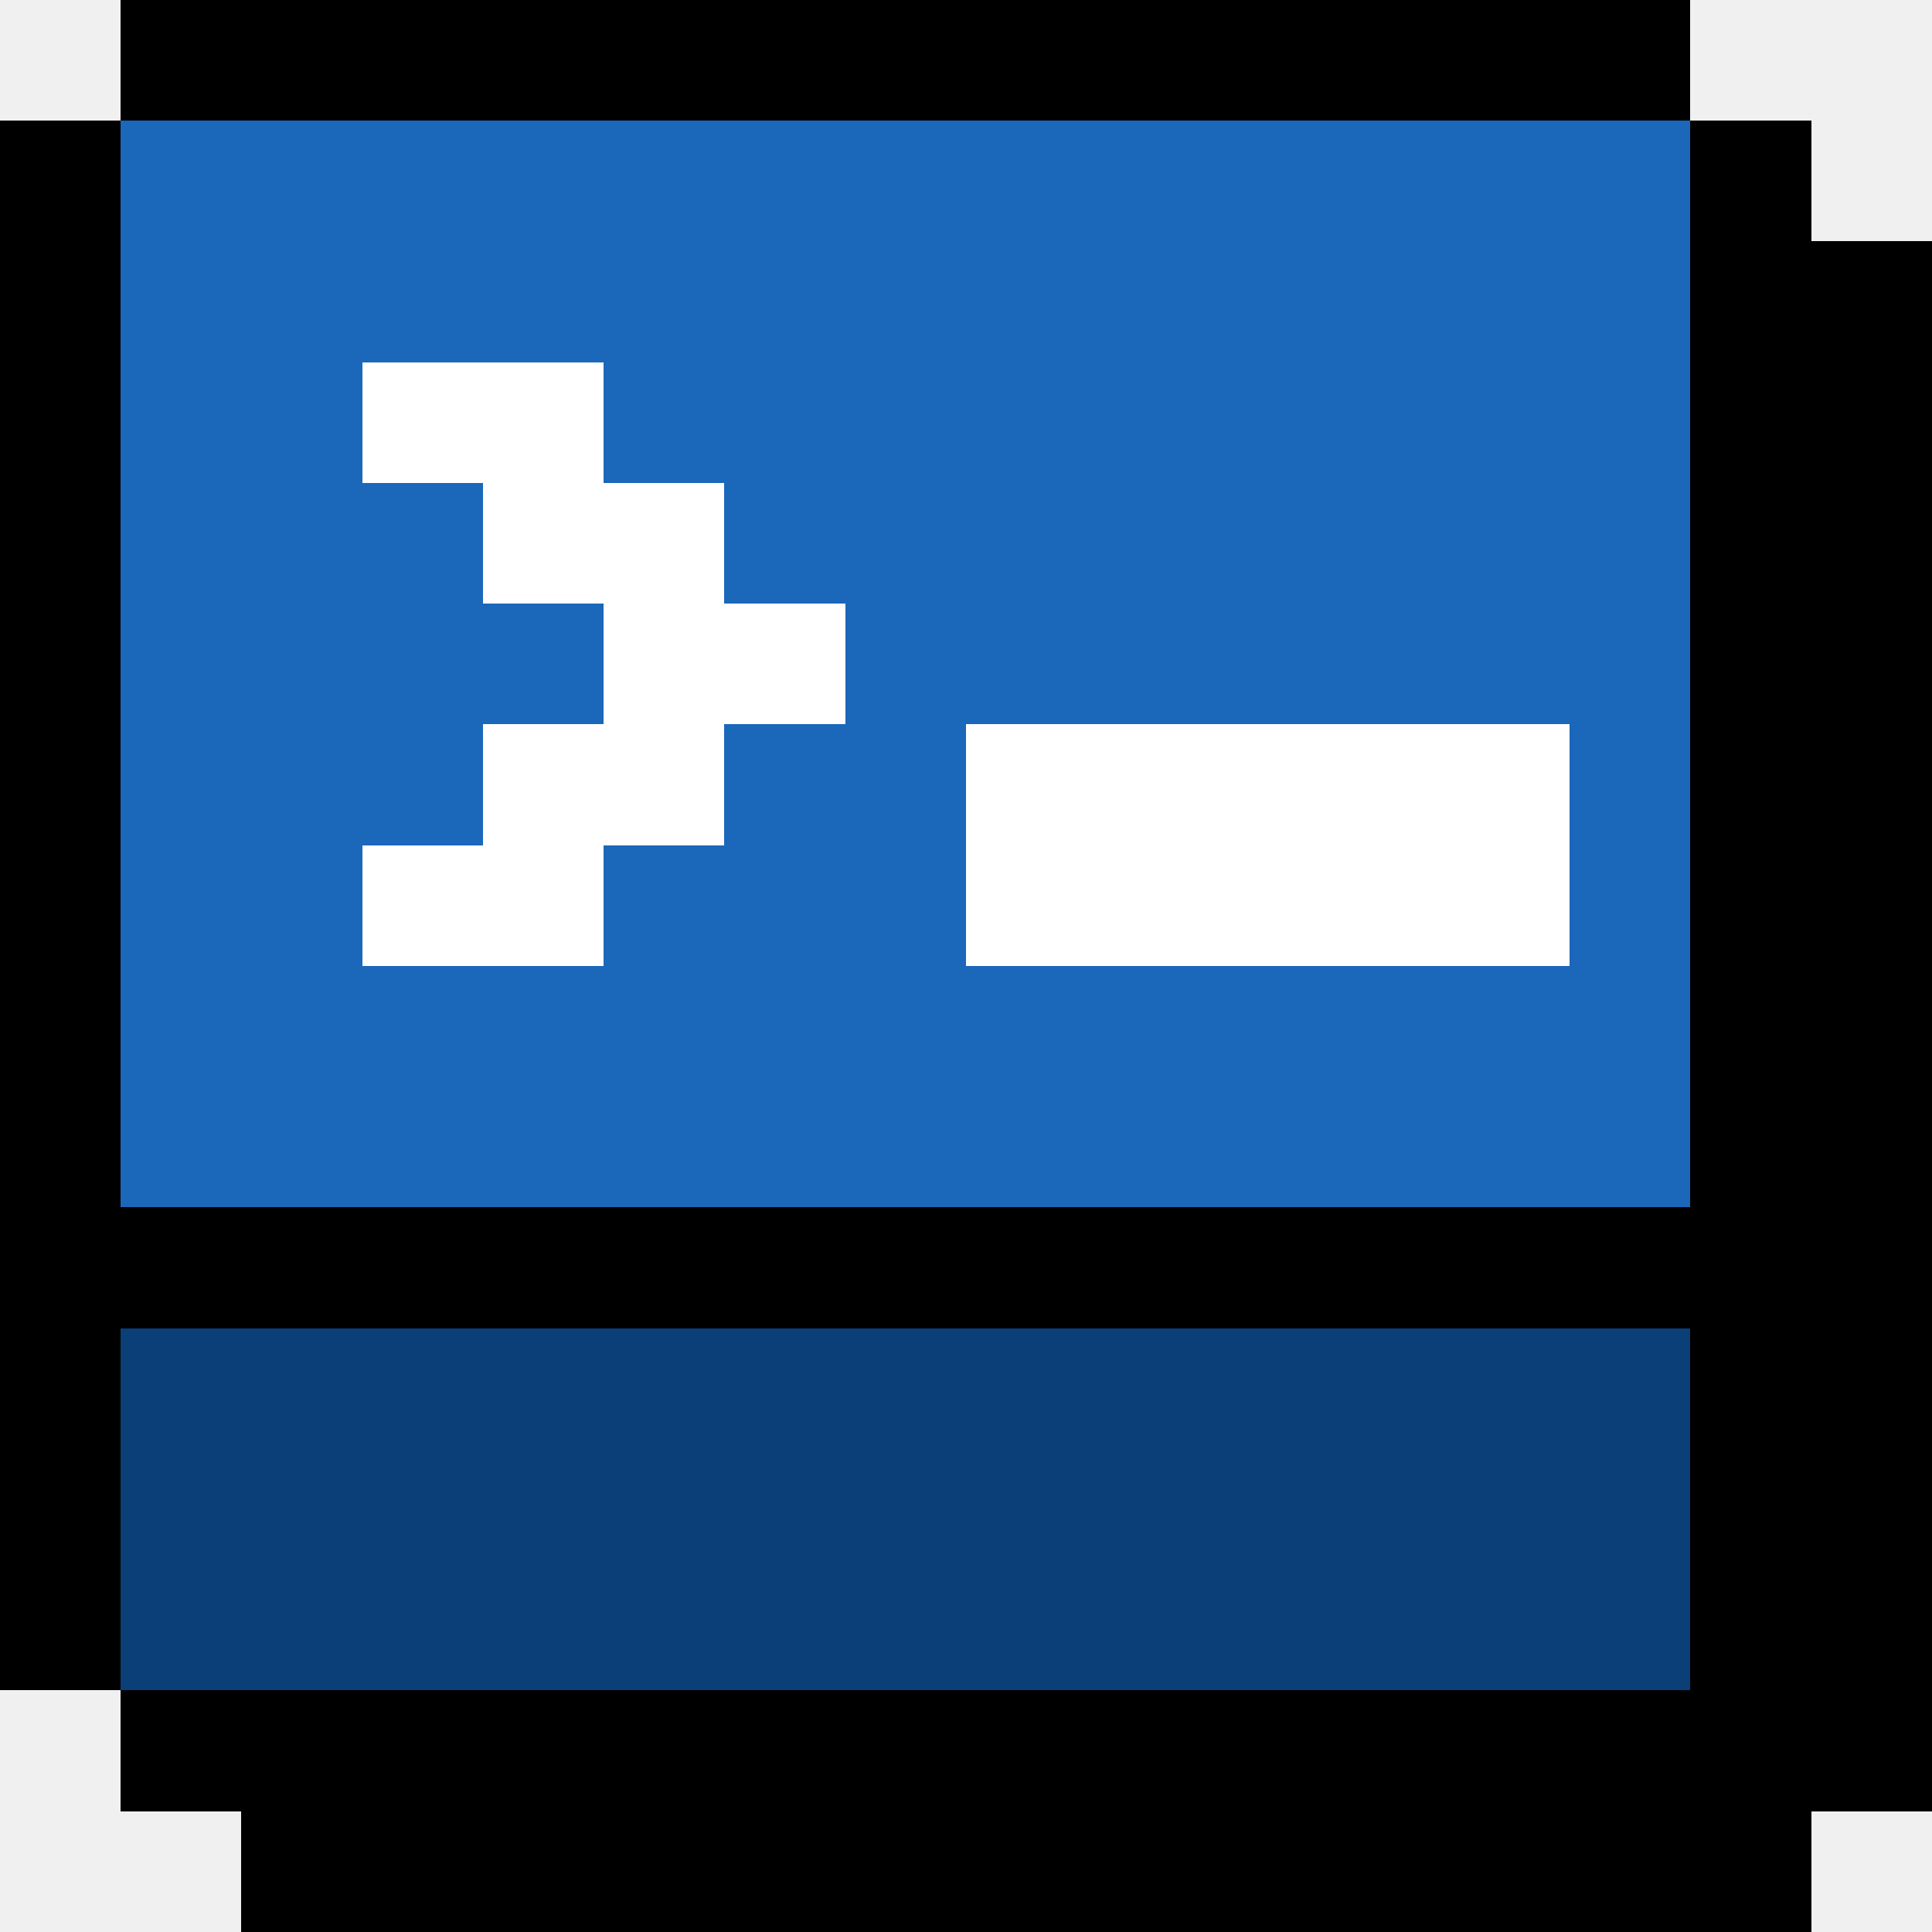
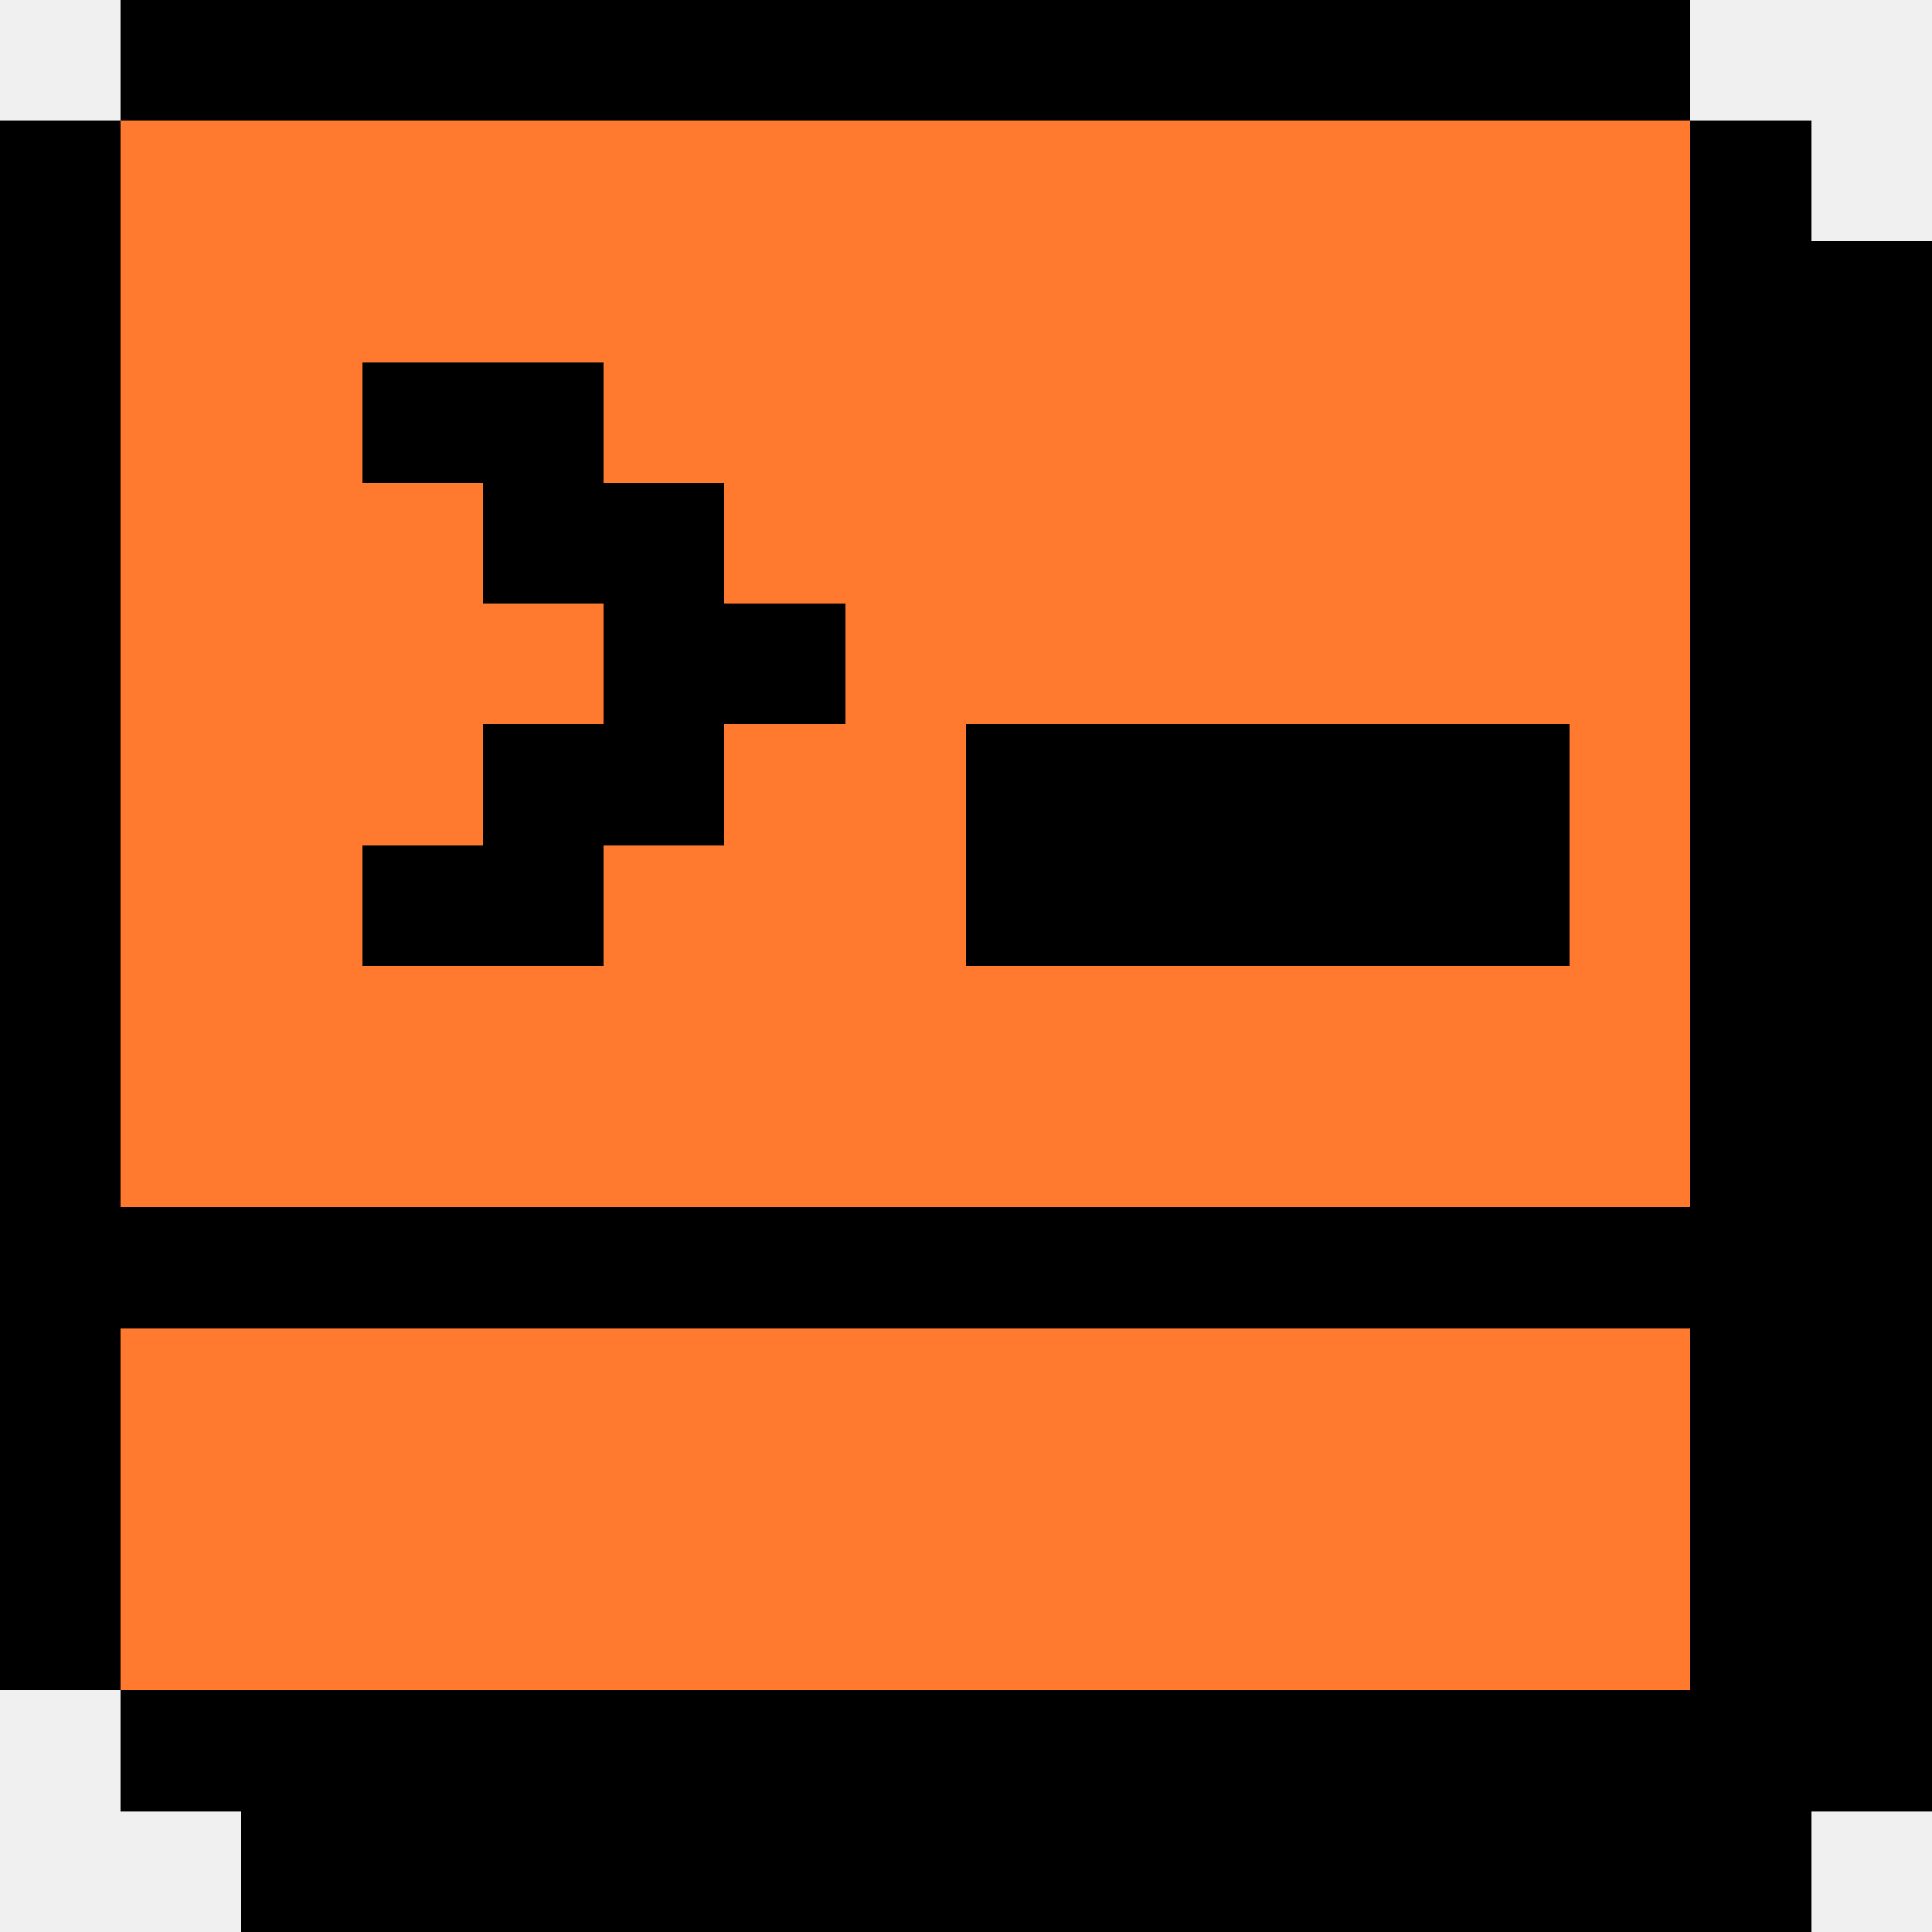
<svg xmlns="http://www.w3.org/2000/svg" viewBox="0 0 16 16" shape-rendering="crispEdges">
-   <path fill="#000" d="M1 0h13v1h-13zM0 1h1v1h-1zM14 1h1v1h-1zM0 2h1v1h-1zM14 2h2v1h-2zM0 3h1v1h-1zM14 3h2v1h-2zM0 4h1v1h-1zM14 4h2v1h-2zM0 5h1v1h-1zM14 5h2v1h-2zM0 6h1v1h-1zM14 6h2v1h-2zM0 7h1v1h-1zM14 7h2v1h-2zM0 8h1v1h-1zM14 8h2v1h-2zM0 9h1v1h-1zM14 9h2v1h-2zM0 10h16v1h-16zM0 11h1v1h-1zM14 11h2v1h-2zM0 12h1v1h-1zM14 12h2v1h-2zM0 13h1v1h-1zM14 13h2v1h-2zM1 14h15v1h-15zM2 15h13v1h-13z" />
-   <path fill="#1B67BA" d="M1 1h13v1h-13zM1 2h13v1h-13zM1 3h2v1h-2zM5 3h9v1h-9zM1 4h3v1h-3zM6 4h8v1h-8zM1 5h4v1h-4zM7 5h7v1h-7zM1 6h3v1h-3zM6 6h2v1h-2zM13 6h1v1h-1zM1 7h2v1h-2zM5 7h3v1h-3zM13 7h1v1h-1zM1 8h13v1h-13zM1 9h13v1h-13z" />
-   <path fill="#0A3F78" d="M1 11h13v1h-13zM1 12h13v1h-13zM1 13h13v1h-13z" />
-   <path fill="#FFF" d="M3 3h2v1h-2zM4 4h2v1h-2zM5 5h2v1h-2zM4 6h2v1h-2zM8 6h5v1h-5zM3 7h2v1h-2zM8 7h5v1h-5z" />
+   <path fill="#000" d="M1 0h13v1h-13zM0 1h1v1h-1zM14 1h1v1h-1zM0 2h1v1h-1zM14 2h2v1h-2zM0 3h1v1h-1zM3 3h2v1h-2zM14 3h2v1h-2zM0 4h1v1h-1zM4 4h2v1h-2zM14 4h2v1h-2zM0 5h1v1h-1zM5 5h2v1h-2zM14 5h2v1h-2zM0 6h1v1h-1zM4 6h2v1h-2zM8 6h5v1h-5zM14 6h2v1h-2zM0 7h1v1h-1zM3 7h2v1h-2zM8 7h5v1h-5zM14 7h2v1h-2zM0 8h1v1h-1zM14 8h2v1h-2zM0 9h1v1h-1zM14 9h2v1h-2zM0 10h16v1h-16zM0 11h1v1h-1zM14 11h2v1h-2zM0 12h1v1h-1zM14 12h2v1h-2zM0 13h1v1h-1zM14 13h2v1h-2zM1 14h15v1h-15zM2 15h13v1h-13z" />
+   <path fill="#FF7A2F" d="M1 1h13v1h-13zM1 2h13v1h-13zM1 3h2v1h-2zM5 3h9v1h-9zM1 4h3v1h-3zM6 4h8v1h-8zM1 5h4v1h-4zM7 5h7v1h-7zM1 6h3v1h-3zM6 6h2v1h-2zM13 6h1v1h-1zM1 7h2v1h-2zM5 7h3v1h-3zM13 7h1v1h-1zM1 8h13v1h-13zM1 9h13v1h-13zM1 11h13v1h-13zM1 12h13v1h-13zM1 13h13v1h-13z" />
</svg>
